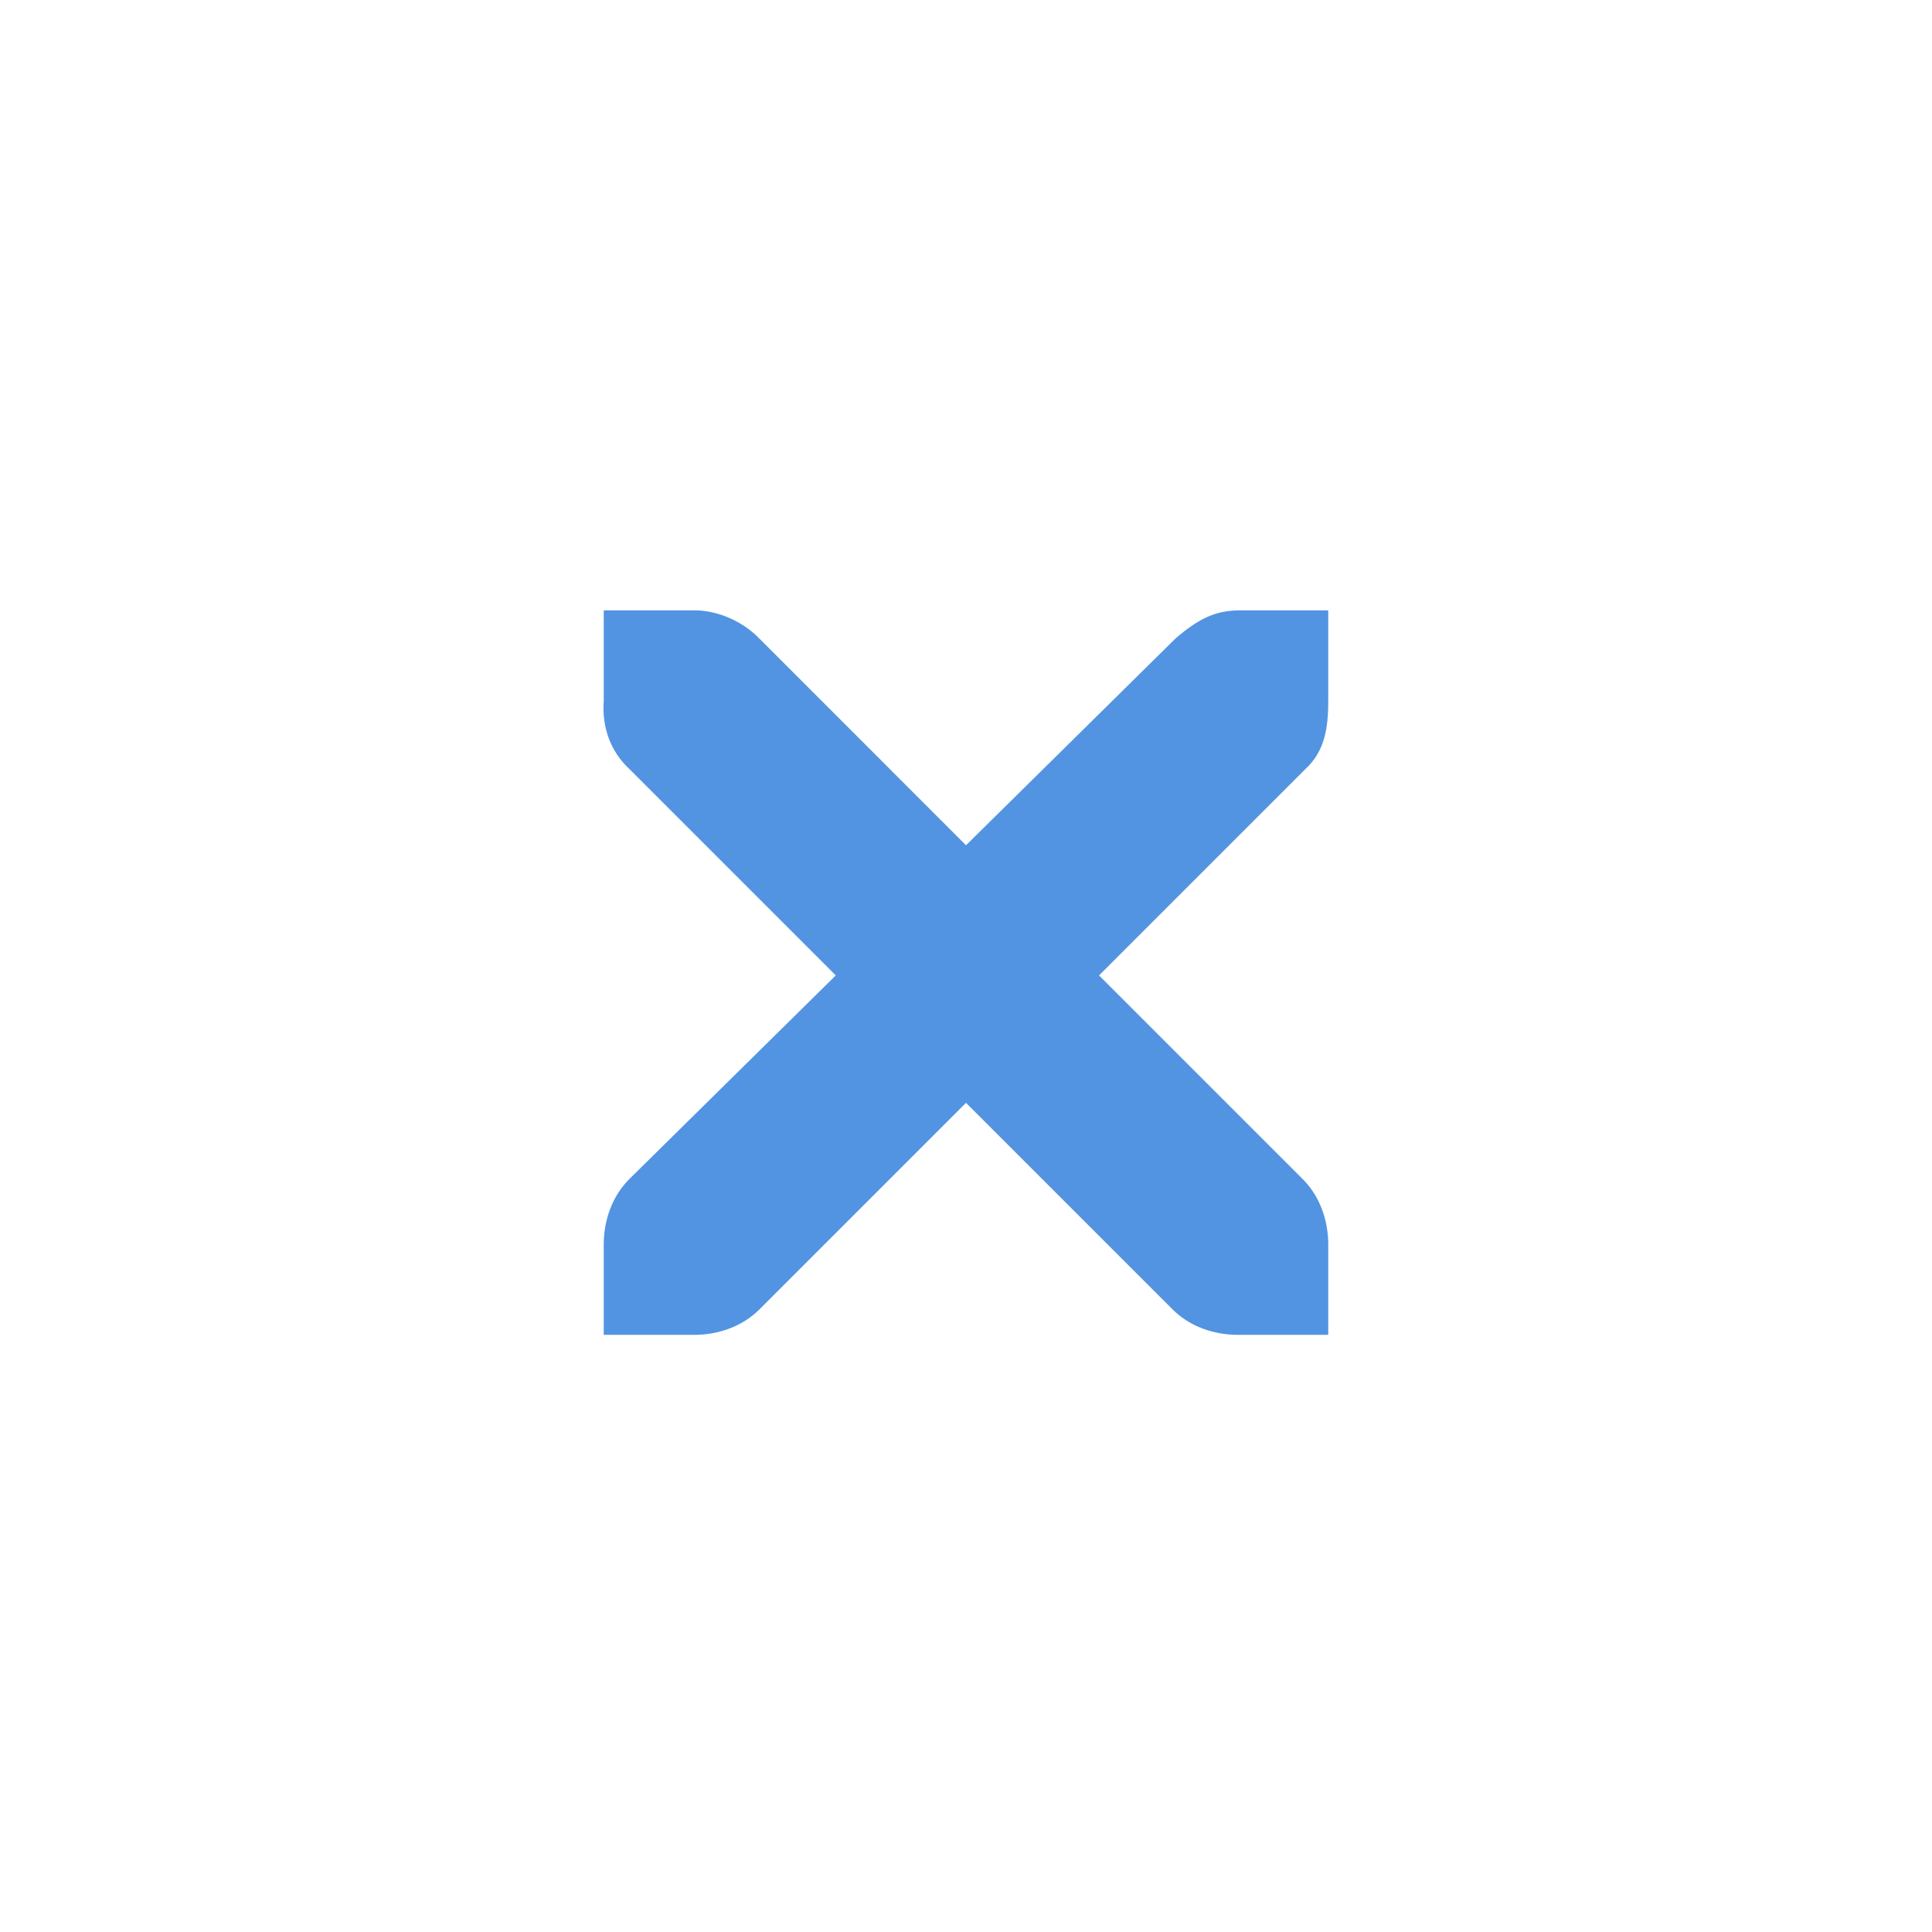
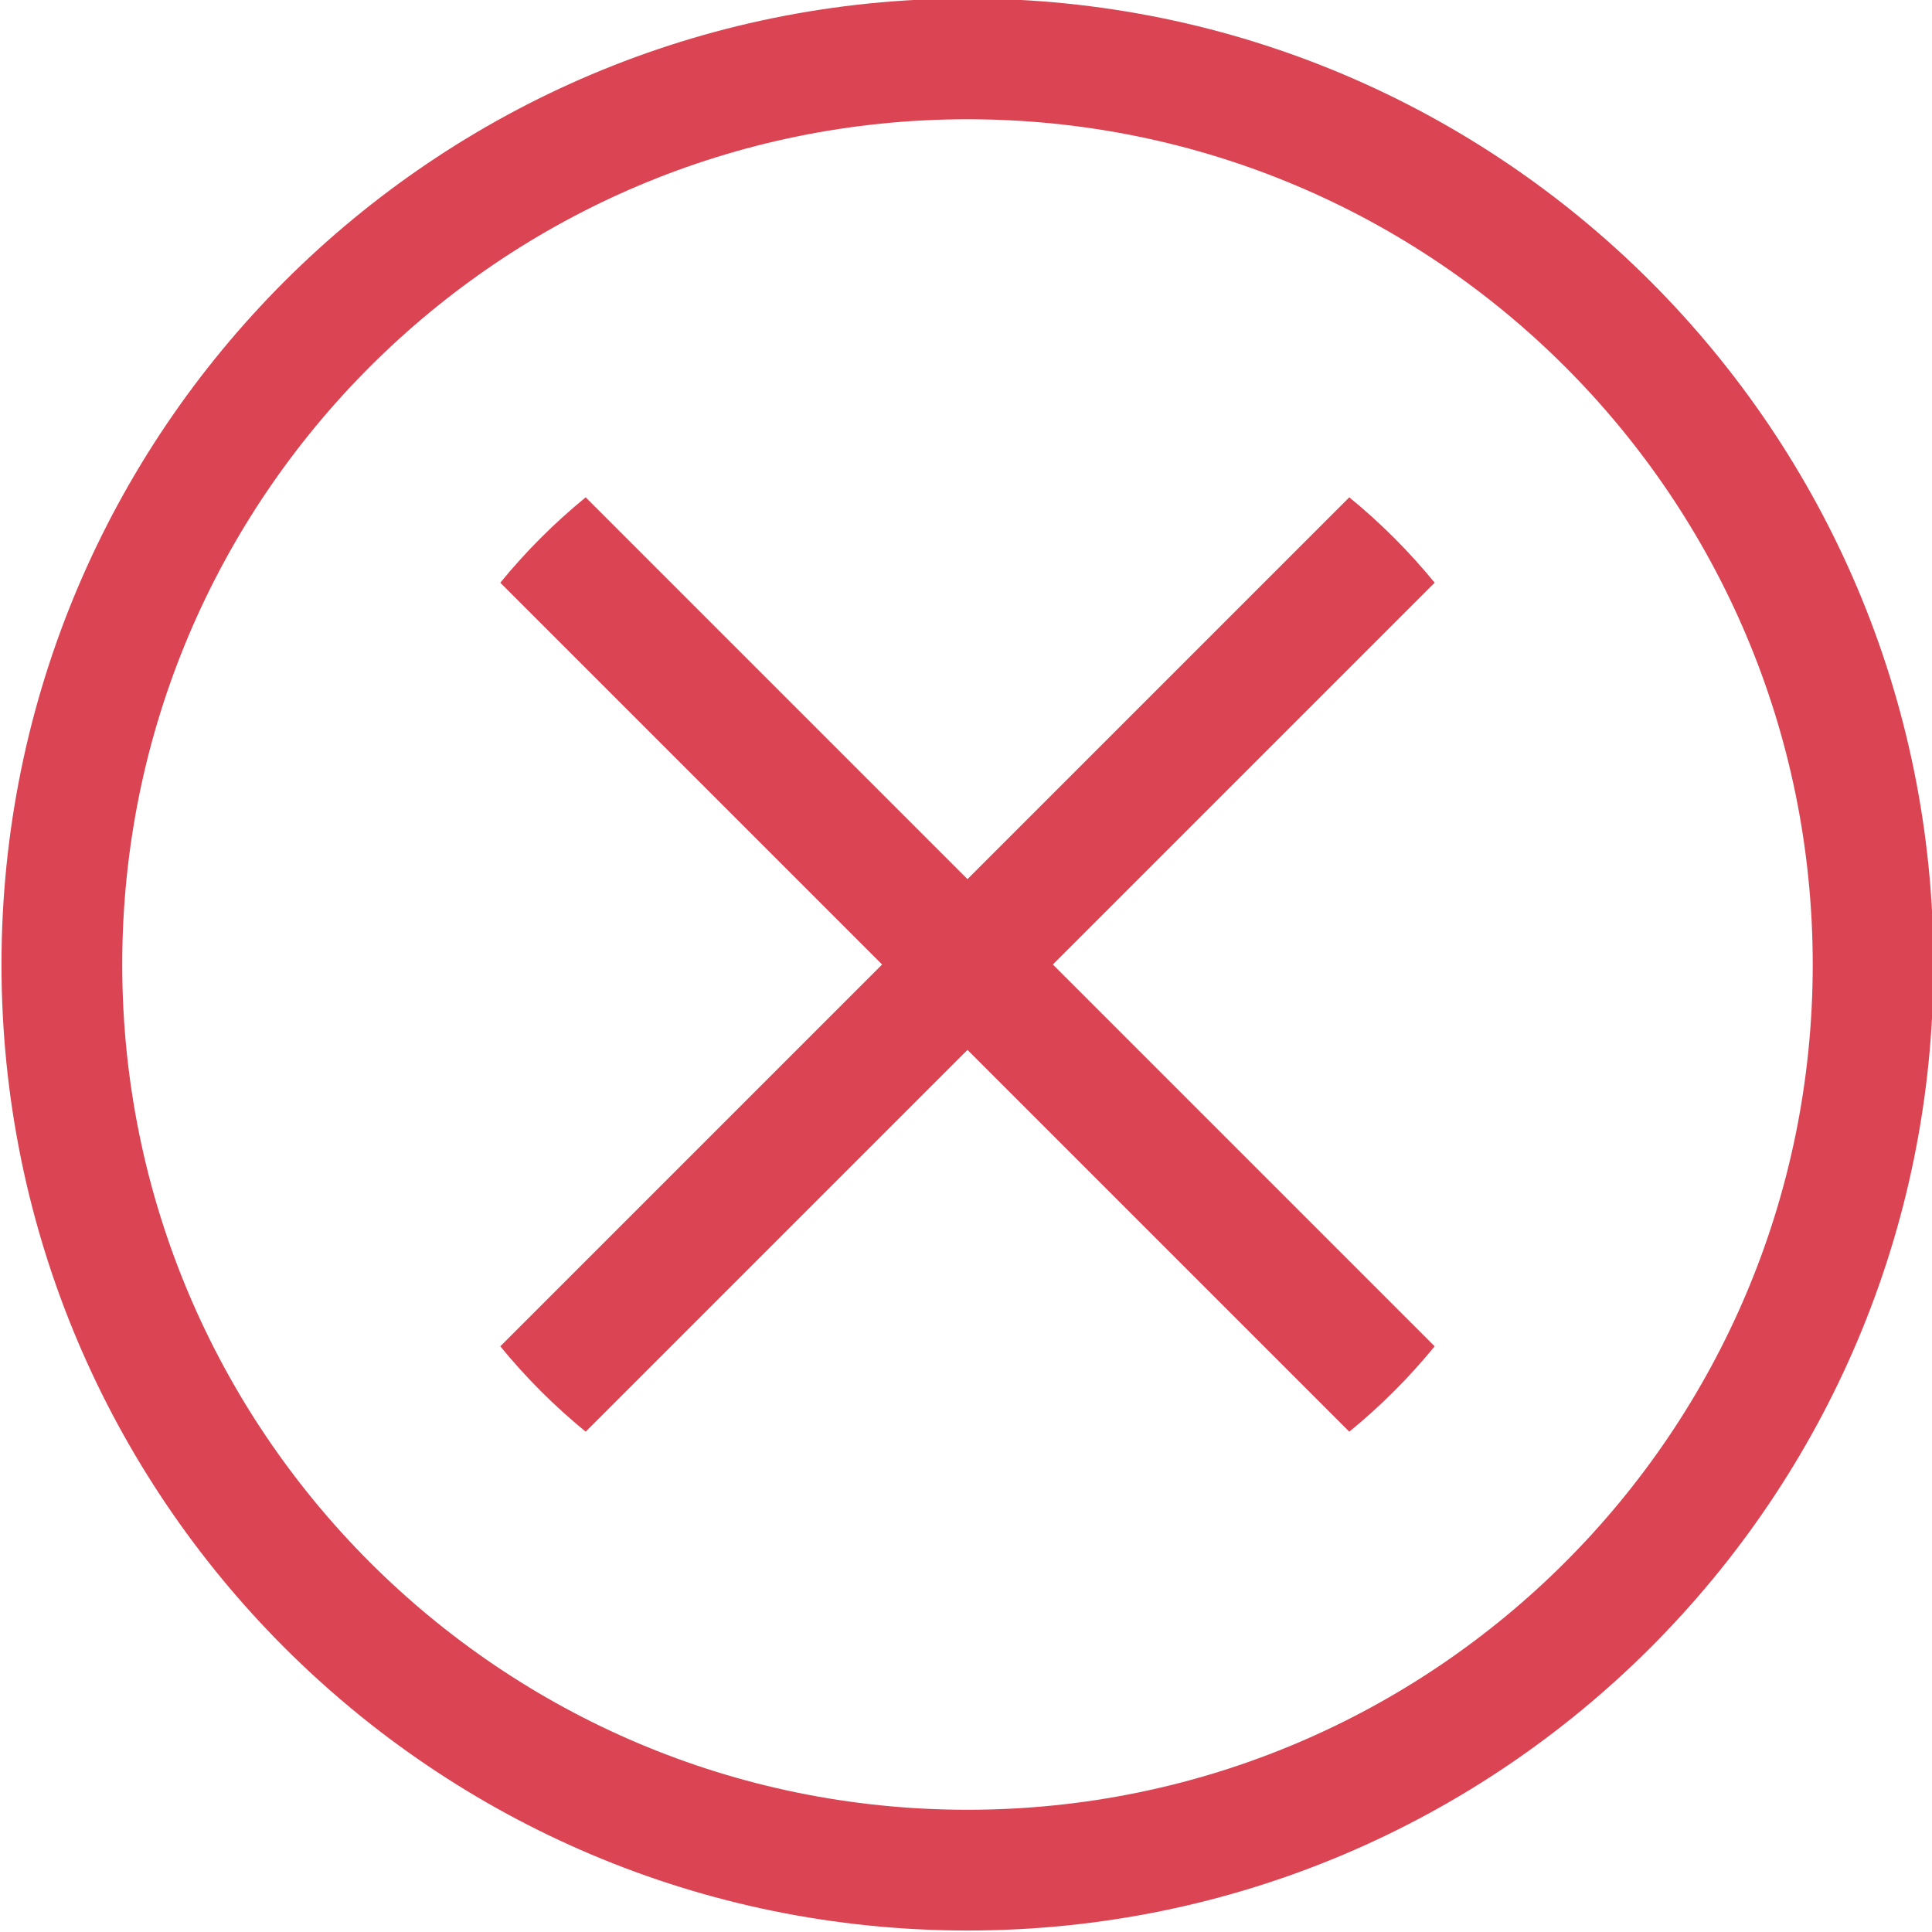
- <svg xmlns="http://www.w3.org/2000/svg" id="svg7384" version="1.1" height="16" width="16">
-   <defs id="defs7386" />
-   <g transform="translate(-60,-518)" id="layer9" style="display:inline" />
-   <g transform="translate(-60,-518)" id="layer10" />
-   <g transform="translate(-60,-518)" id="layer11" />
-   <g id="g2996" transform="matrix(0.75,0,0,0.75,2,2.054688)" style="fill:#5294e2;fill-opacity:1">
-     <g id="layer12" transform="translate(-60,-518)" style="fill:#5294e2;fill-opacity:1">
-       <g style="display:inline;fill:#5294e2;fill-opacity:1" id="layer4-4-1" transform="translate(19,-242)">
-         <path style="font-size:medium;font-style:normal;font-variant:normal;font-weight:normal;font-stretch:normal;text-indent:0;text-align:start;text-decoration:none;line-height:normal;letter-spacing:normal;word-spacing:normal;text-transform:none;direction:ltr;block-progression:tb;writing-mode:lr-tb;text-anchor:start;color:#bebebe;fill:#5294e2;fill-opacity:1;fill-rule:nonzero;stroke:none;stroke-width:1.781;marker:none;visibility:visible;display:inline;overflow:visible;enable-background:new;font-family:Andale Mono;-inkscape-font-specification:Andale Mono" id="path10839-9" d="m 45,764 1,0 c 0.01,-1.2e-4 0.021,-4.6e-4 0.031,0 0.255,0.011 0.51,0.129 0.688,0.312 L 49,766.594 51.312,764.312 C 51.578,764.082 51.759,764.007 52,764 l 1,0 0,1 c 0,0.286 -0.034,0.551 -0.25,0.75 l -2.281,2.281 2.25,2.25 C 52.907,770.469 53,770.735 53,771 l 0,1 -1,0 c -0.265,-10e-6 -0.531,-0.093 -0.719,-0.281 L 49,769.438 46.719,771.719 C 46.531,771.907 46.265,772 46,772 l -1,0 0,-1 c -3e-6,-0.265 0.093,-0.531 0.281,-0.719 l 2.281,-2.25 L 45.281,765.75 C 45.071,765.555 44.978,765.281 45,765 l 0,-1 z" />
-       </g>
-     </g>
+ <svg xmlns="http://www.w3.org/2000/svg" viewBox="0 0 22 22" id="svg2" version="1.1">
+   <defs id="defs12" />
+   <g style="fill:#da4453" id="g4" transform="matrix(1.375,0,0,1.375,-4.108051,-4.141949)">
+     <path d="M 7.838,7.131 A 5,5 0 0 0 7.131,7.838 L 10.293,11 7.131,14.162 a 5,5 0 0 0 0.707,0.707 L 11,11.707 l 3.162,3.162 a 5,5 0 0 0 0.707,-0.707 L 11.707,11 14.869,7.838 A 5,5 0 0 0 14.162,7.131 L 11,10.293 7.838,7.131" id="path6" />
+     <path d="m 11,3 a 8,8 0 0 0 -8,8 8,8 0 0 0 8,8 8,8 0 0 0 8,-8 8,8 0 0 0 -8,-8 m 0,1 a 7,7 0 0 1 7,7 7,7 0 0 1 -7,7 7,7 0 0 1 -7,-7 7,7 0 0 1 7,-7" id="path8" />
  </g>
-   <g transform="translate(-60,-518)" id="layer13" />
-   <g transform="translate(-60,-518)" id="layer14" />
-   <g transform="translate(-60,-518)" id="layer15" />
</svg>
